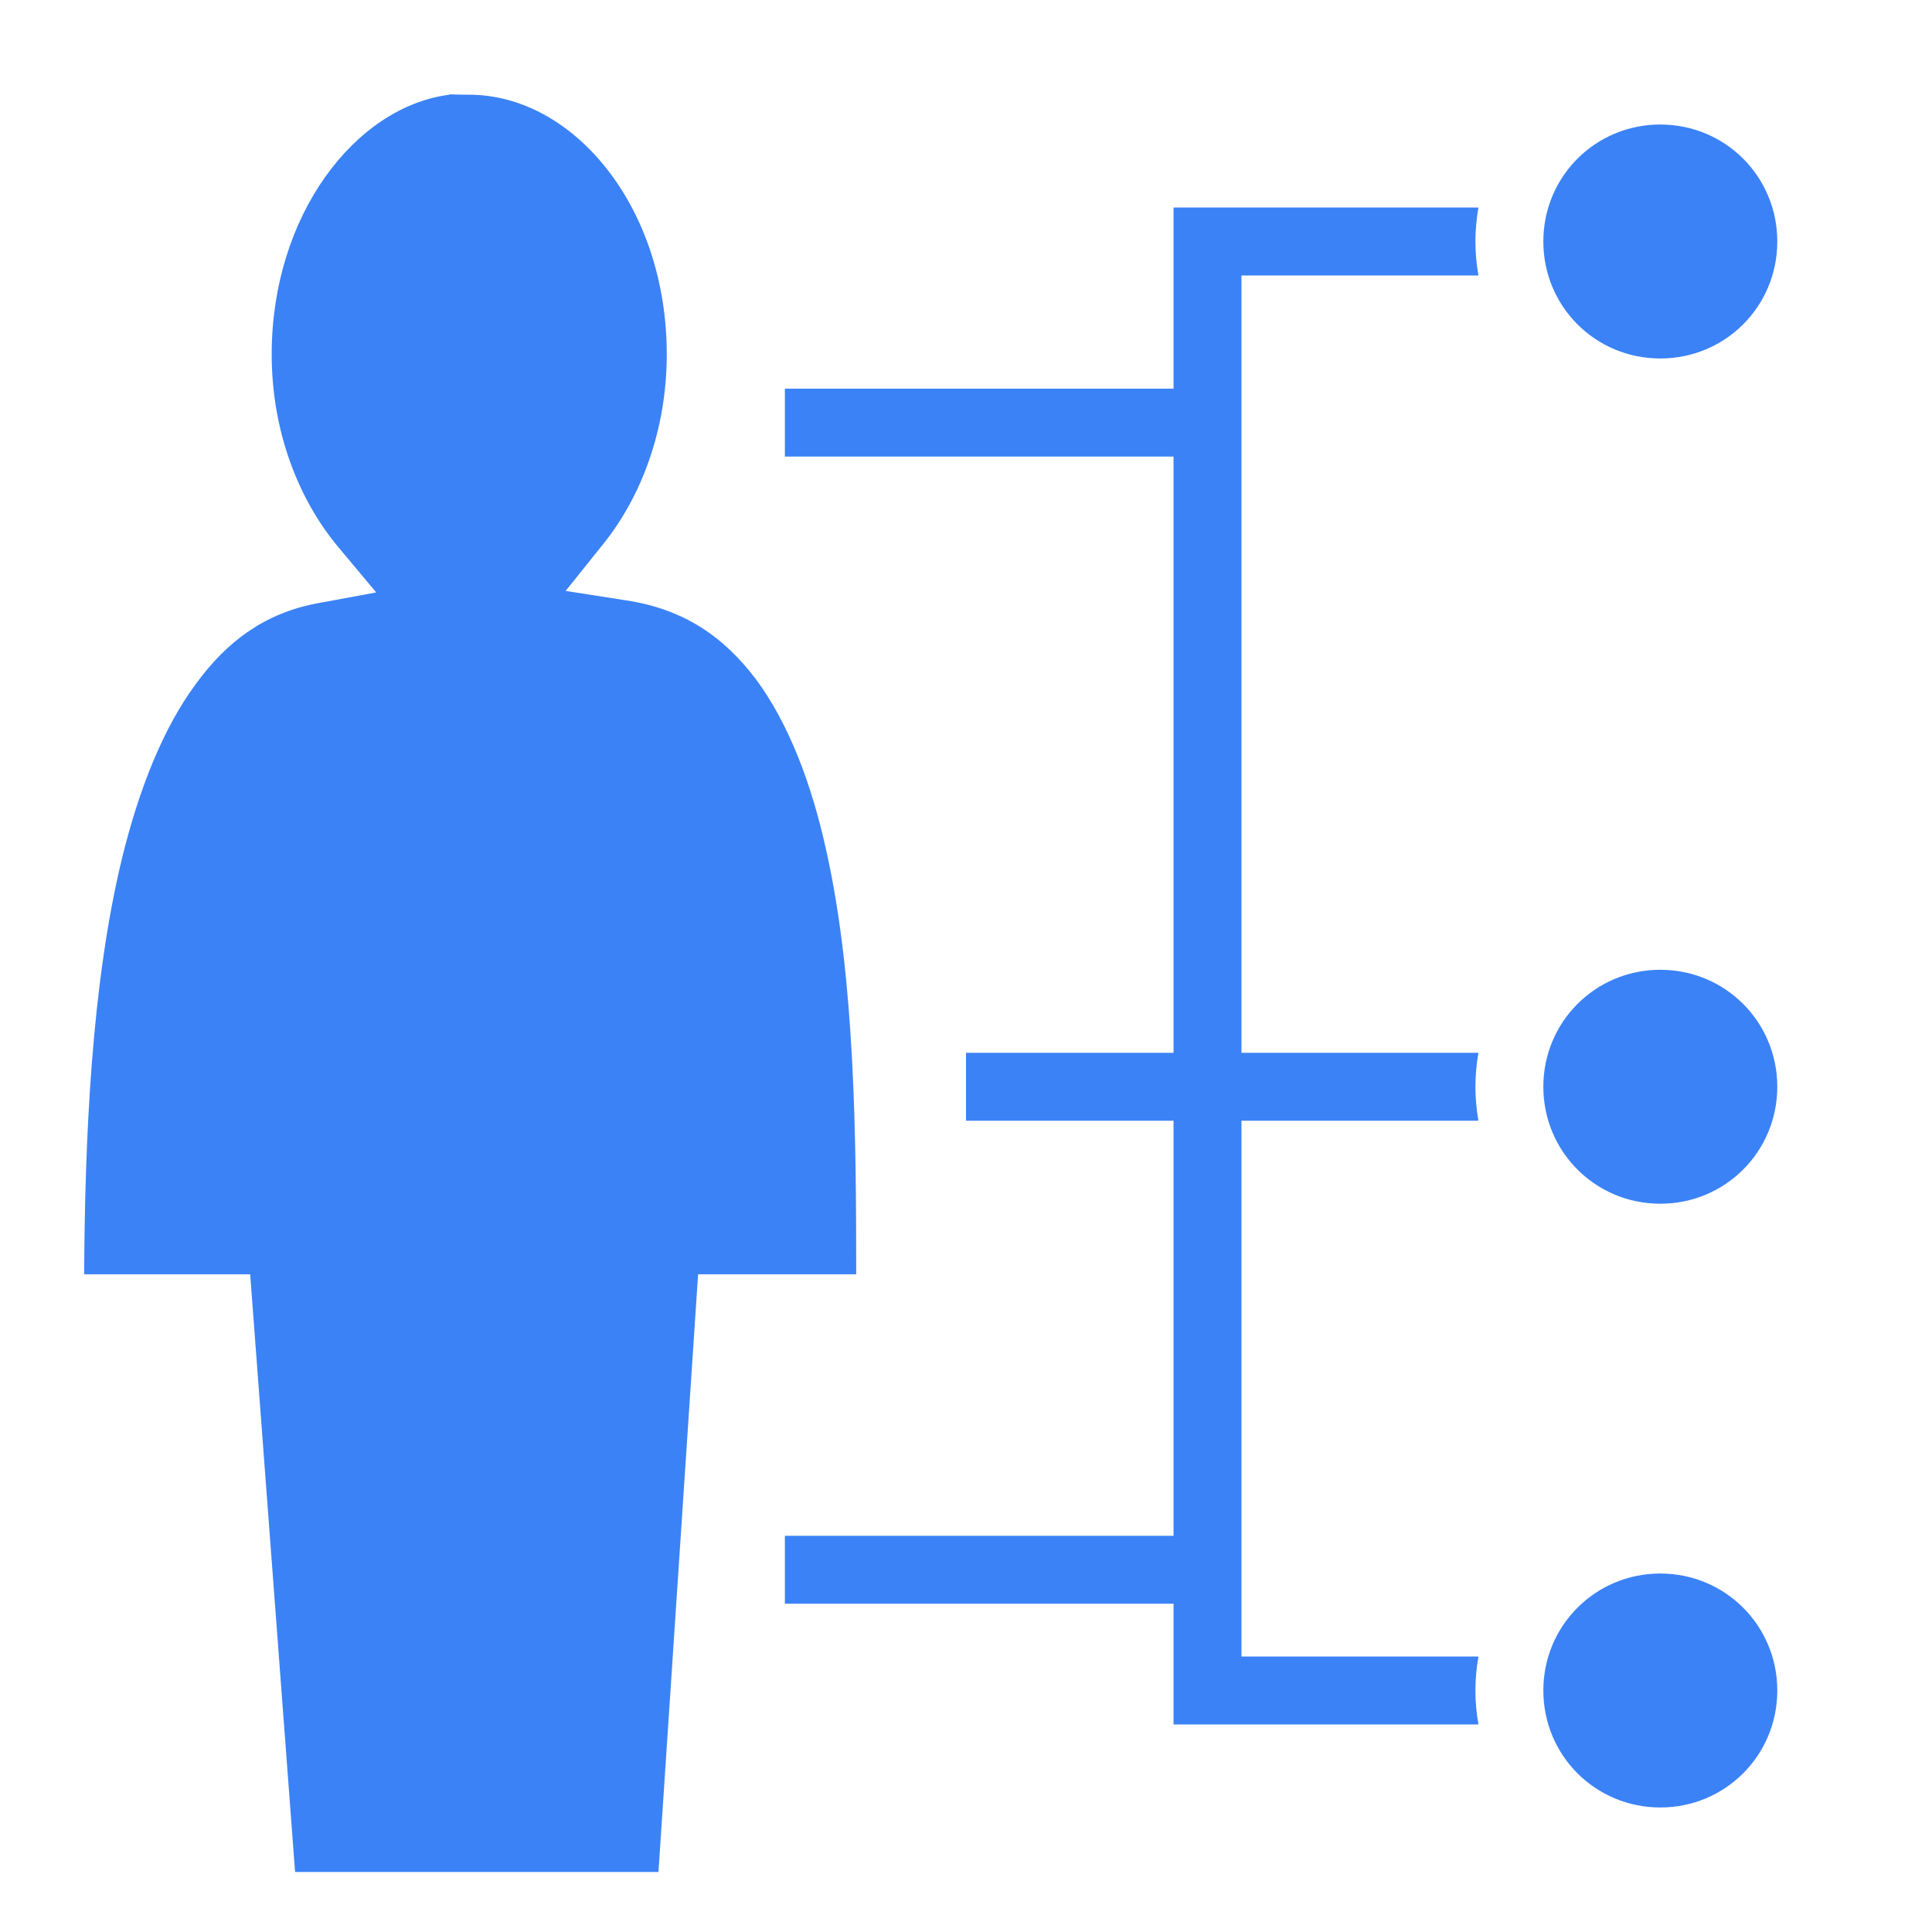
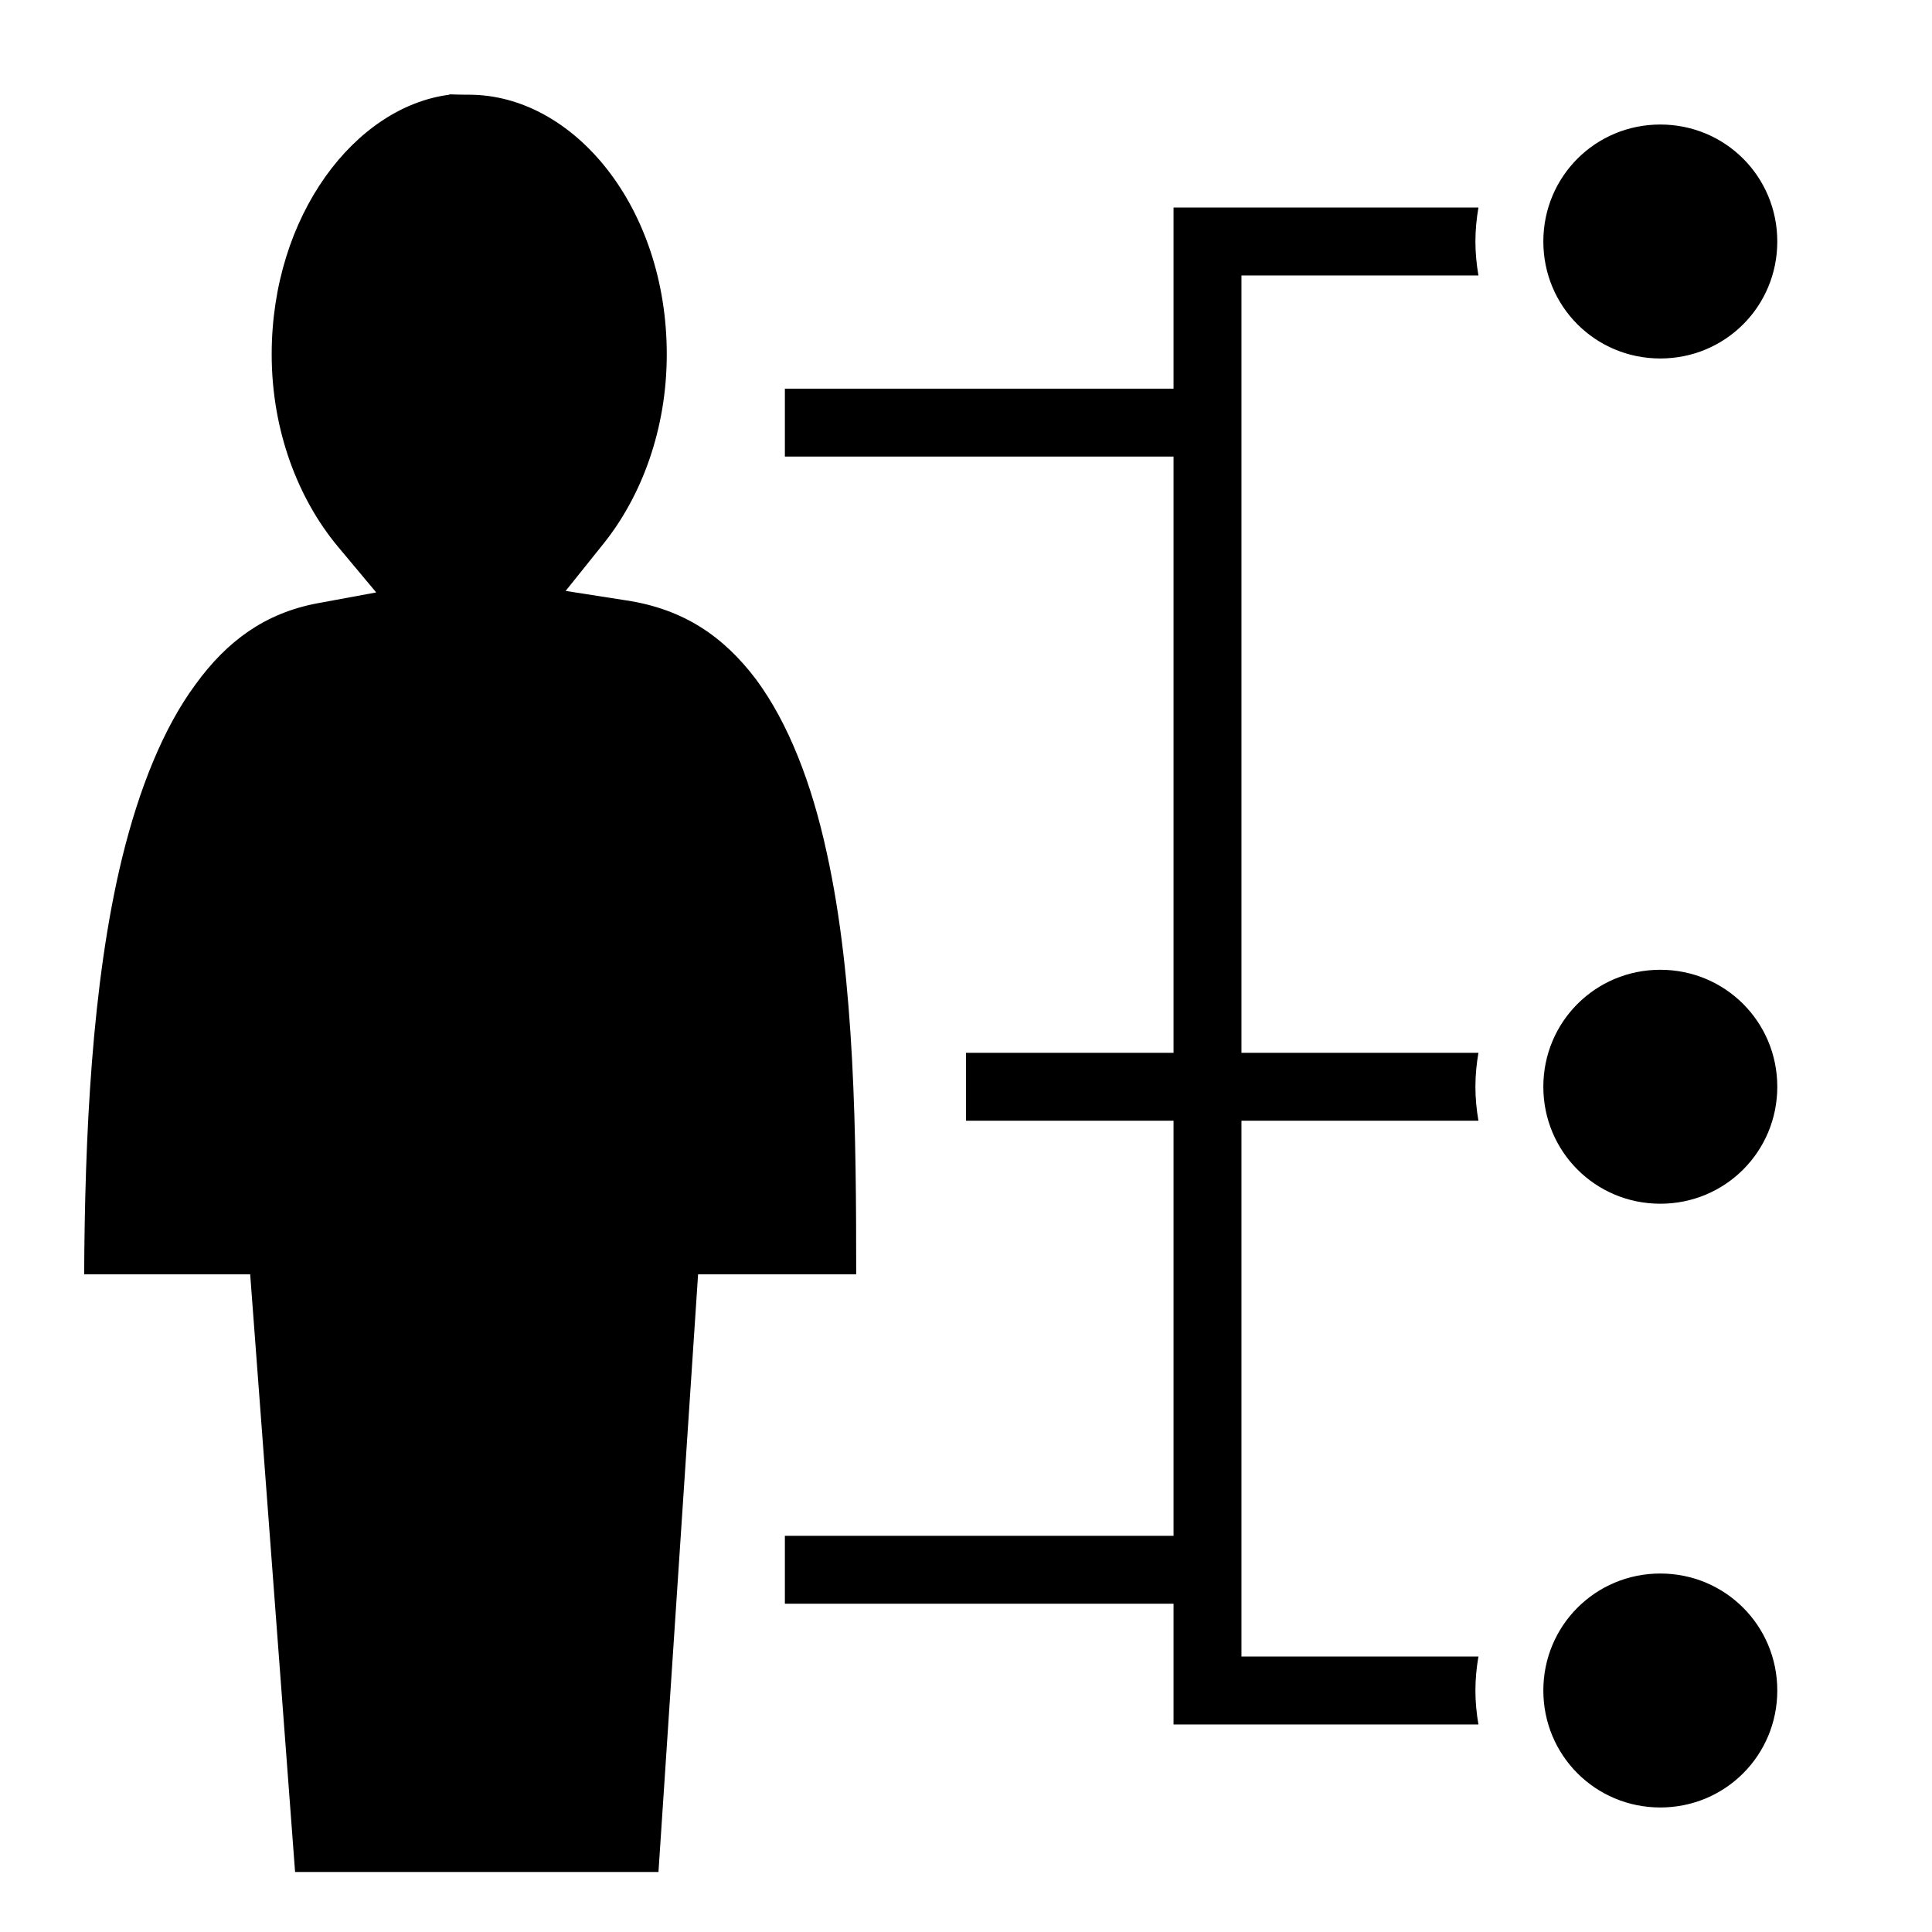
- <svg xmlns="http://www.w3.org/2000/svg" stroke="currentColor" fill="#3B82F6" stroke-width="0" viewBox="0 0 512 512" class="p-1 text-[36px]" height="1em" width="1em">
+ <svg xmlns="http://www.w3.org/2000/svg" stroke="currentColor" fill="#000000" stroke-width="0" viewBox="0 0 512 512" height="36px" width="36px">
  <path d="M119.1 25v.1c-25 3.2-47.1 32-47.1 68.8 0 20.4 7.1 38.4 17.5 50.9L99.7 157 84 159.9c-13.7 2.6-23.8 9.9-32.2 21.5-8.5 11.5-14.9 27.5-19.4 45.8-8.2 33.6-9.9 74.7-10.1 110.5h44l11.9 158.4h96.3L185 337.7h41.9c0-36.2-.3-77.8-7.8-111.7-4-18.5-10.2-34.4-18.7-45.9-8.6-11.4-19.2-18.7-34.5-21l-16-2.5L160 144c10-12.5 16.7-30.2 16.7-50.1 0-39.2-24.8-68.8-52.4-68.8-2.9 0-4.7-.1-5.2-.1zM440 33c-17.2 0-31 13.77-31 31s13.8 31 31 31 31-13.77 31-31-13.8-31-31-31zM311 55v48H208v18h103v158h-55v18h55v110H208v18h103v32h80.8c-.5-2.9-.8-5.9-.8-9 0-3.1.3-6.1.8-9H329V297h62.8c-.5-2.9-.8-5.9-.8-9 0-3.1.3-6.1.8-9H329V73h62.8c-.5-2.92-.8-5.93-.8-9 0-3.07.3-6.08.8-9H311zm129 202c-17.2 0-31 13.8-31 31s13.8 31 31 31 31-13.8 31-31-13.8-31-31-31zm0 160c-17.2 0-31 13.8-31 31s13.8 31 31 31 31-13.8 31-31-13.8-31-31-31z" />
</svg>
